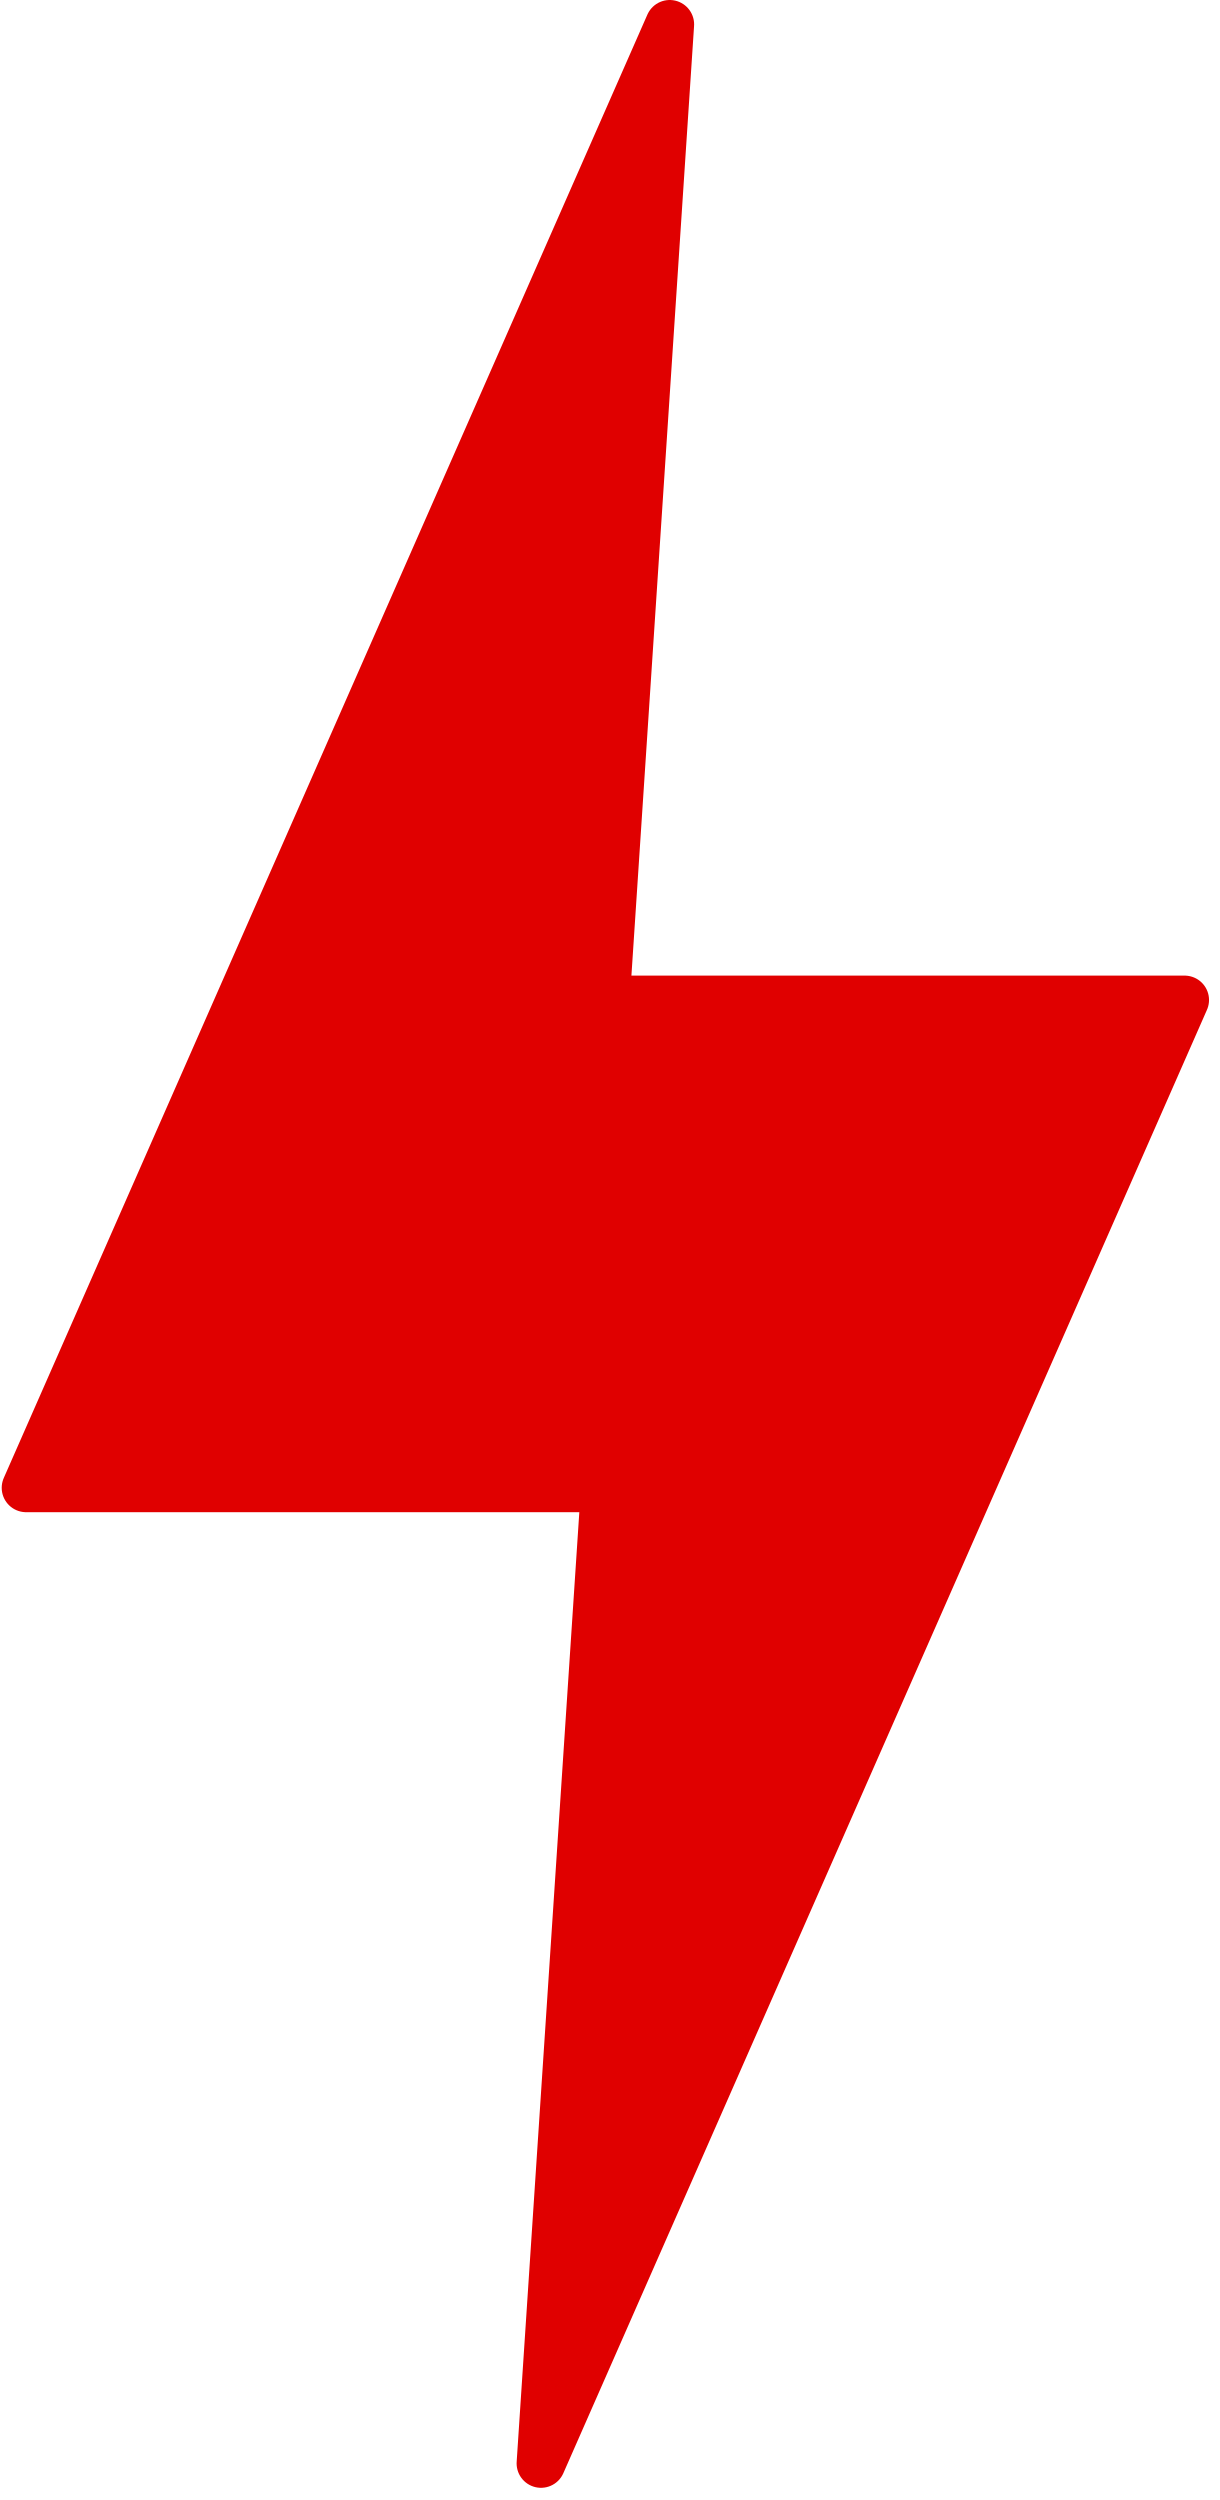
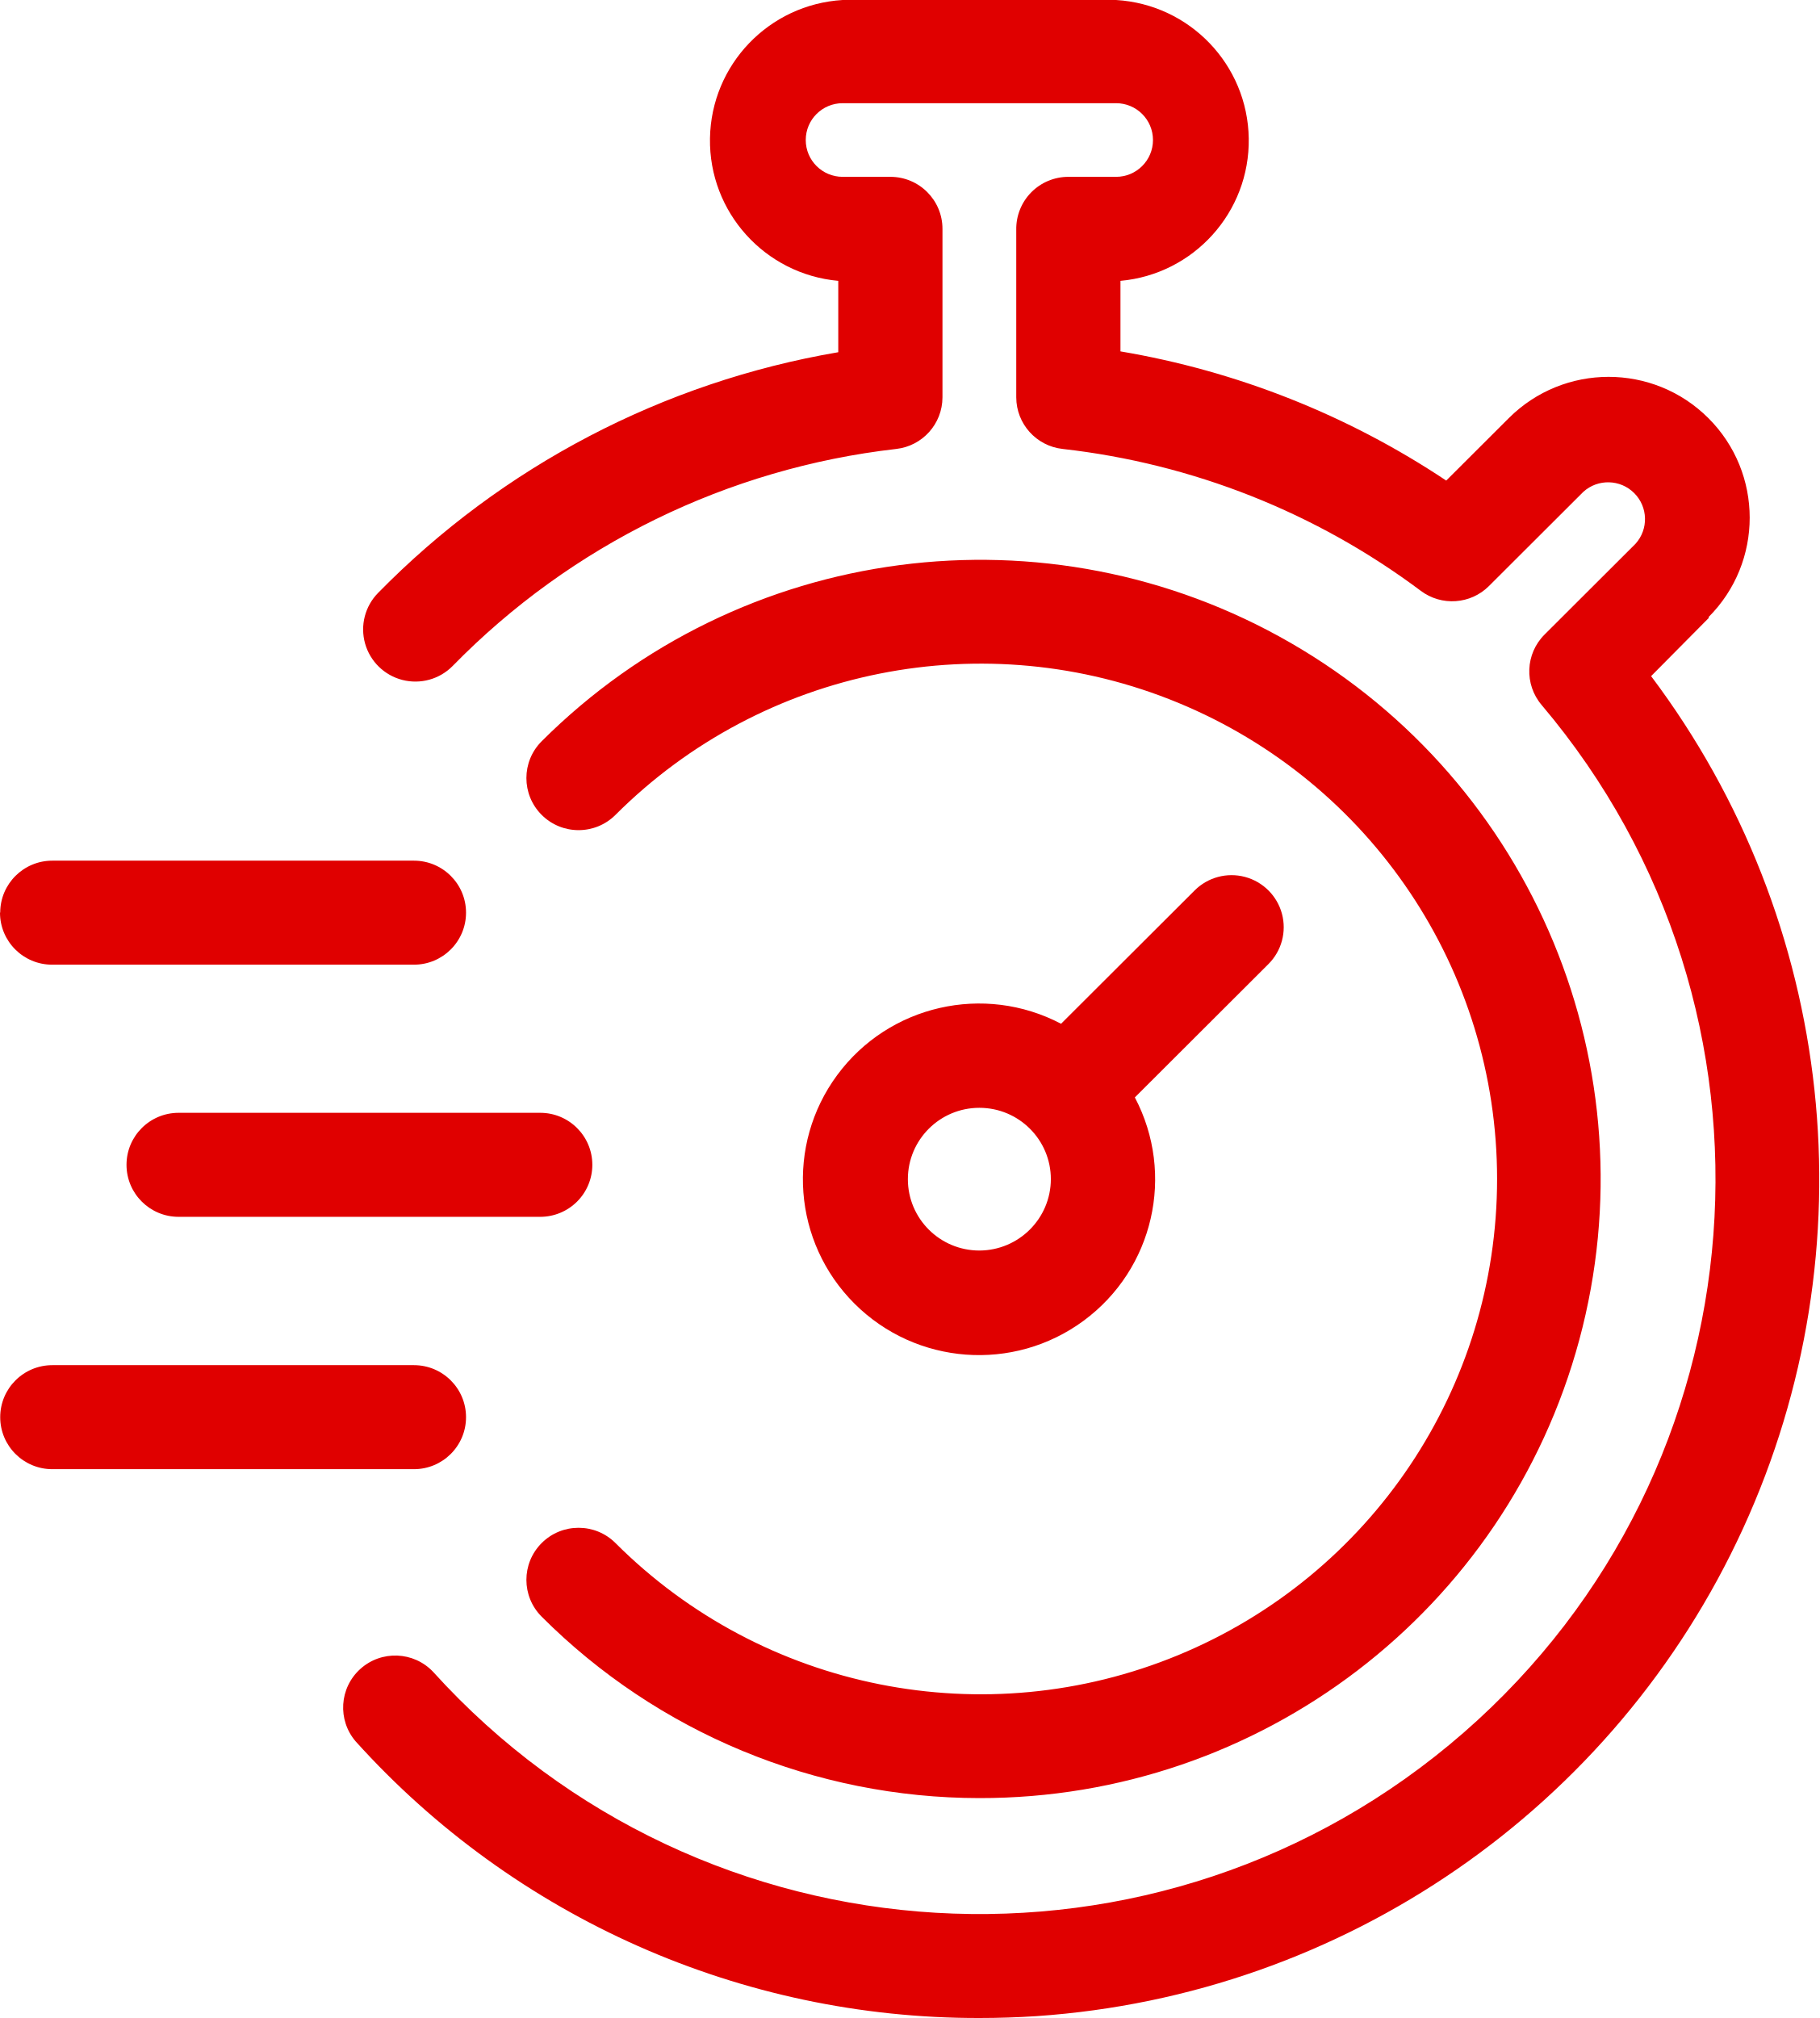
- <svg xmlns="http://www.w3.org/2000/svg" width="100px" height="205px" viewBox="0 0 100 205" version="1.1">
-   <g id="Logo" stroke="none" stroke-width="1" fill="none" fill-rule="evenodd" stroke-linecap="round" stroke-linejoin="round">
-     <g id="White-bg-Copy" transform="translate(-204, -18)" fill="#E00000" stroke="#E00000" stroke-width="4">
-       <g id="Group" transform="translate(206, 20)">
-         <g id="zap" transform="translate(0.14, 0)">
-           <path d="M0,120 L47.5,120 L42.222,200 L95,80 L47.5,80 C51.019,26.667 52.778,0 52.778,0 L0,120 Z" id="Path" />
-         </g>
+ <svg xmlns="http://www.w3.org/2000/svg" width="165px" height="183px" viewBox="0 0 165 183" version="1.1">
+   <g id="v2" stroke="none" stroke-width="1" fill="none" fill-rule="evenodd">
+     <g id="Artboard" transform="translate(-27, -28)" fill="#E00000" fill-rule="nonzero">
+       <g id="noun_fast_848423" transform="translate(27, 28)">
+         <path d="M155.003,56.013 L149.748,61.314 C166.51,83.607 169.709,113.266 158.087,138.609 C146.465,163.953 121.883,180.92 94.022,182.83 C92.283,182.943 90.557,183 88.843,183 C67.271,183.047 46.698,173.929 32.267,157.927 C30.591,155.986 30.774,153.064 32.68,151.347 C34.585,149.63 37.516,149.745 39.28,151.607 C63.708,178.596 105.307,181.05 132.75,157.12 C160.193,133.191 163.341,91.719 139.824,63.937 C138.227,62.062 138.342,59.278 140.088,57.541 L148.33,49.316 C149.526,47.996 149.475,45.973 148.214,44.715 C146.954,43.457 144.926,43.406 143.604,44.599 L135.041,53.145 C133.377,54.806 130.741,54.991 128.86,53.579 C119.376,46.48 108.165,42.039 96.385,40.713 C93.991,40.453 92.175,38.438 92.17,36.034 L92.17,20.828 C92.15,19.564 92.639,18.345 93.527,17.444 C94.415,16.543 95.629,16.036 96.896,16.036 L101.224,16.036 C103.072,16.036 104.57,14.541 104.57,12.697 C104.57,10.853 103.072,9.358 101.224,9.358 L76.424,9.358 C74.576,9.358 73.078,10.853 73.078,12.697 C73.078,14.541 74.576,16.036 76.424,16.036 L80.753,16.036 C83.363,16.036 85.478,18.148 85.478,20.753 L85.478,36.034 C85.474,38.431 83.669,40.444 81.282,40.713 C66.005,42.459 51.798,49.408 41.057,60.39 C39.872,61.596 38.132,62.08 36.492,61.659 C34.853,61.238 33.563,59.976 33.108,58.348 C32.654,56.72 33.104,54.974 34.29,53.768 C45.55,42.284 60.157,34.644 76.027,31.94 L76.027,25.469 C69.36,24.863 64.288,19.231 64.392,12.551 C64.496,5.87 69.742,0.399 76.424,0 L101.224,0 C107.907,0.399 113.152,5.87 113.256,12.551 C113.36,19.231 108.288,24.863 101.621,25.469 L101.621,31.865 C112.187,33.649 122.255,37.642 131.166,43.58 L136.837,37.921 C141.833,32.93 149.936,32.925 154.937,37.911 C159.937,42.897 159.941,50.984 154.946,55.975 L155.003,56.013 Z M0,82.765 C0,85.37 2.116,87.481 4.726,87.481 L37.541,87.481 C40.151,87.481 42.267,85.37 42.267,82.765 C42.267,80.16 40.151,78.048 37.541,78.048 L4.745,78.048 C2.142,78.048 0.029,80.149 0.019,82.746 L0,82.765 Z M53.722,105.63 C53.722,103.026 51.606,100.914 48.996,100.914 L16.2,100.914 C13.59,100.914 11.474,103.026 11.474,105.63 C11.474,108.235 13.59,110.347 16.2,110.347 L48.996,110.347 C50.249,110.347 51.451,109.85 52.338,108.965 C53.224,108.081 53.722,106.881 53.722,105.63 L53.722,105.63 Z M4.745,133.231 L37.541,133.231 C40.151,133.231 42.267,131.12 42.267,128.515 C42.267,125.91 40.151,123.798 37.541,123.798 L4.745,123.798 C2.135,123.798 0.019,125.91 0.019,128.515 C0.019,131.12 2.135,133.231 4.745,133.231 Z M115.042,87.425 L102.926,99.518 C106.605,106.492 104.625,115.103 98.267,119.779 C91.909,124.455 83.082,123.791 77.498,118.218 C71.913,112.644 71.248,103.834 75.933,97.489 C80.618,91.143 89.246,89.167 96.234,92.839 L108.351,80.746 C109.546,79.553 111.288,79.087 112.921,79.524 C114.554,79.961 115.829,81.234 116.267,82.863 C116.704,84.493 116.238,86.232 115.042,87.425 L115.042,87.425 Z M95.308,106.932 C95.308,103.358 92.405,100.461 88.824,100.461 C85.243,100.461 82.34,103.358 82.34,106.932 C82.34,110.506 85.243,113.403 88.824,113.403 C92.401,113.393 95.297,110.502 95.308,106.932 L95.308,106.932 Z M88.824,163.058 C114.297,163.098 136.619,146.05 143.236,121.499 C149.854,96.948 139.116,71.023 117.06,58.302 C95.005,45.581 67.138,49.239 49.128,67.219 C47.28,69.064 47.28,72.054 49.128,73.898 C50.976,75.742 53.972,75.742 55.82,73.898 C69.205,60.516 89.35,56.504 106.856,63.732 C124.362,70.96 135.779,88.005 135.779,106.913 C135.779,125.821 124.362,142.866 106.856,150.095 C89.35,157.323 69.205,153.31 55.82,139.929 C53.972,138.084 50.976,138.084 49.128,139.929 C47.28,141.773 47.28,144.763 49.128,146.607 C59.647,157.133 73.929,163.051 88.824,163.058 L88.824,163.058 Z" id="Shape" />
      </g>
    </g>
  </g>
</svg>
